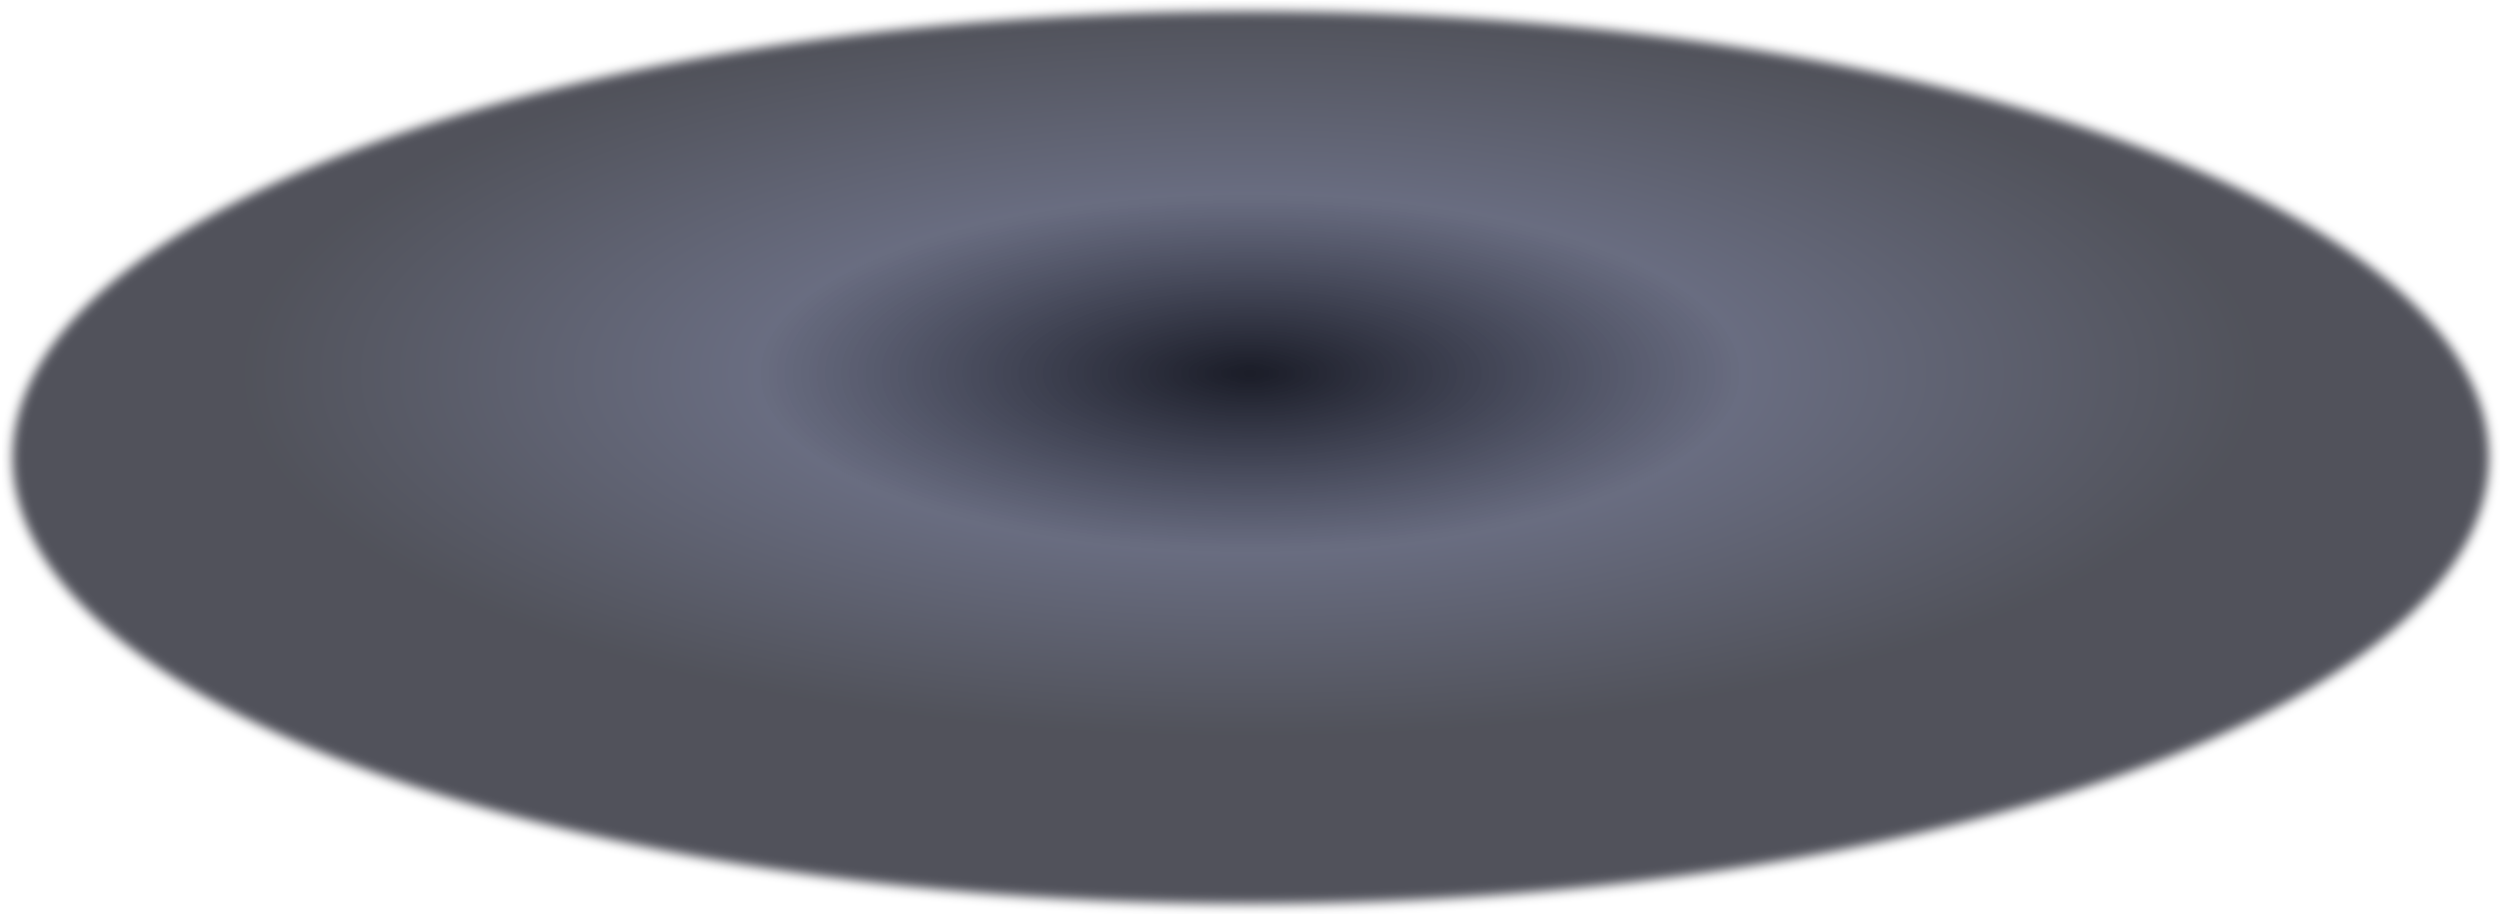
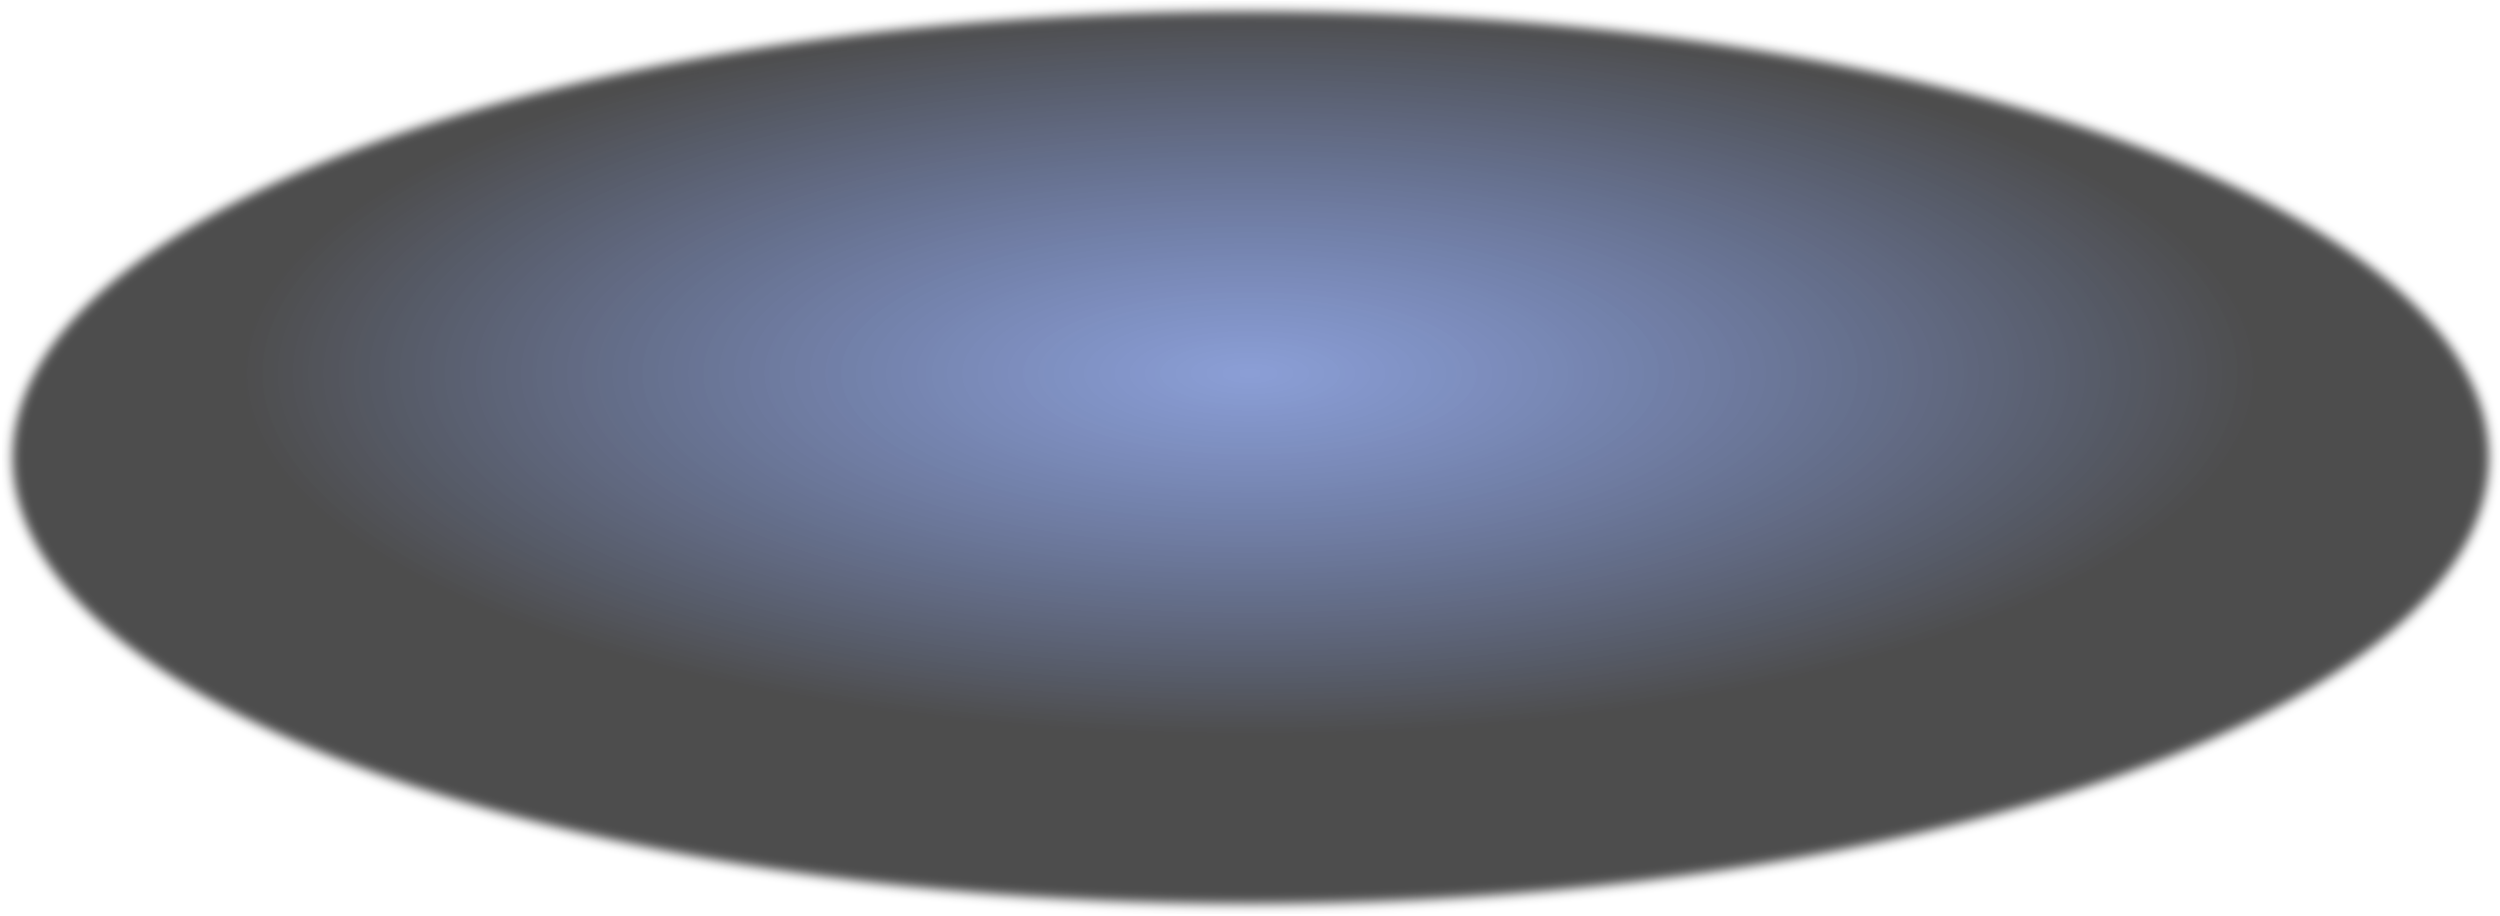
<svg xmlns="http://www.w3.org/2000/svg" width="978" height="358" viewBox="0 0 978 358" fill="none">
  <g filter="url(#filter0_f_5695_1693)">
    <ellipse cx="489.291" cy="178.997" rx="484.363" ry="174.554" transform="rotate(-180 489.291 178.997)" fill="url(#paint0_radial_5695_1693)" />
  </g>
  <defs>
    <filter id="filter0_f_5695_1693" x="0.928" y="0.443" width="976.726" height="357.108" filterUnits="userSpaceOnUse" color-interpolation-filters="sRGB">
      <feFlood flood-opacity="0" result="BackgroundImageFix" />
      <feBlend mode="normal" in="SourceGraphic" in2="BackgroundImageFix" result="shape" />
      <feGaussianBlur stdDeviation="2" result="effect1_foregroundBlur_5695_1693" />
    </filter>
    <radialGradient id="paint0_radial_5695_1693" cx="0" cy="0" r="1" gradientUnits="userSpaceOnUse" gradientTransform="translate(489.582 211.994) rotate(90) scale(142 394.014)">
-       <stop stop-color="#1A1C27" />
-       <stop offset="0.49" stop-color="#3A3F59" stop-opacity="0.76" />
-       <stop offset="1" stop-color="#1A1C27" stop-opacity="0.76" />
+       <stop stop-color="#173EAD" stop-opacity="0.5" />
+       <stop offset="1" stop-color="#151515" stop-opacity="0.76" />
    </radialGradient>
  </defs>
</svg>
